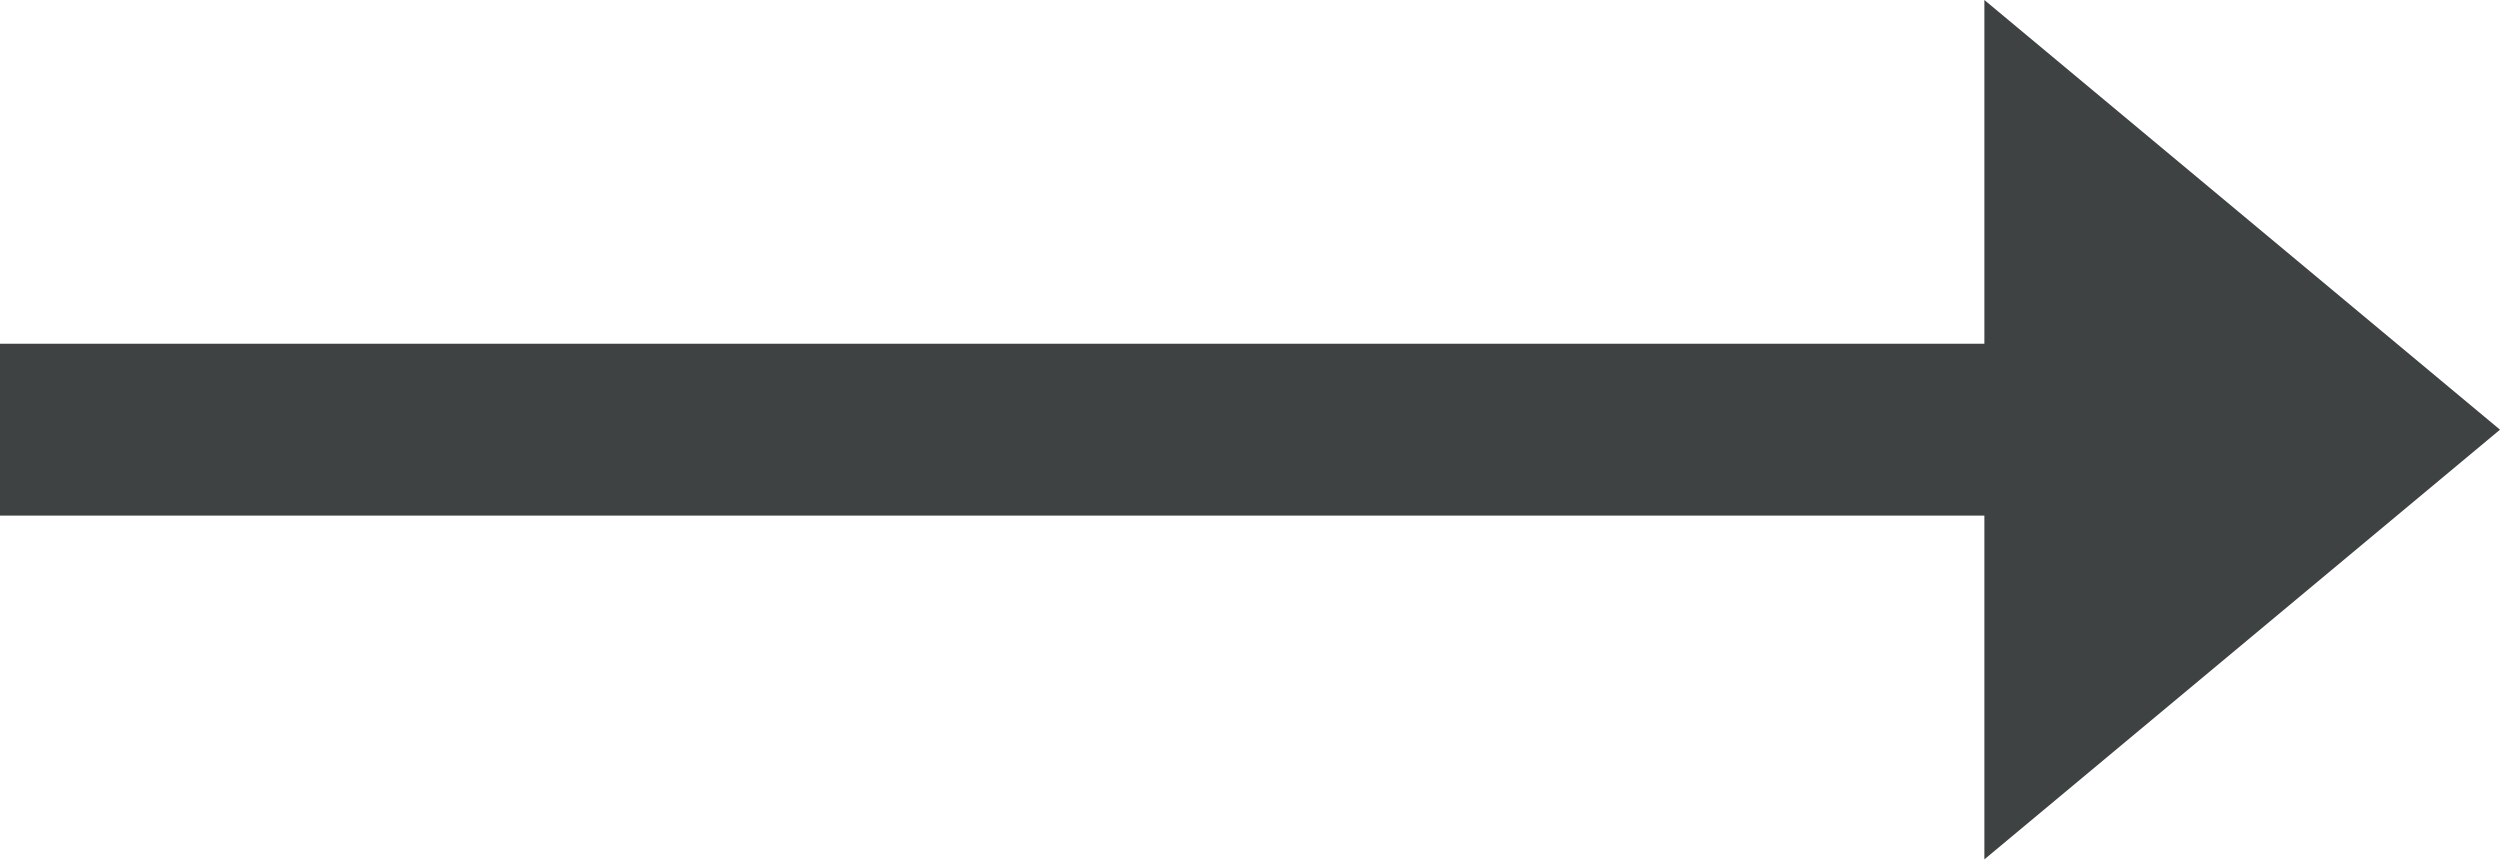
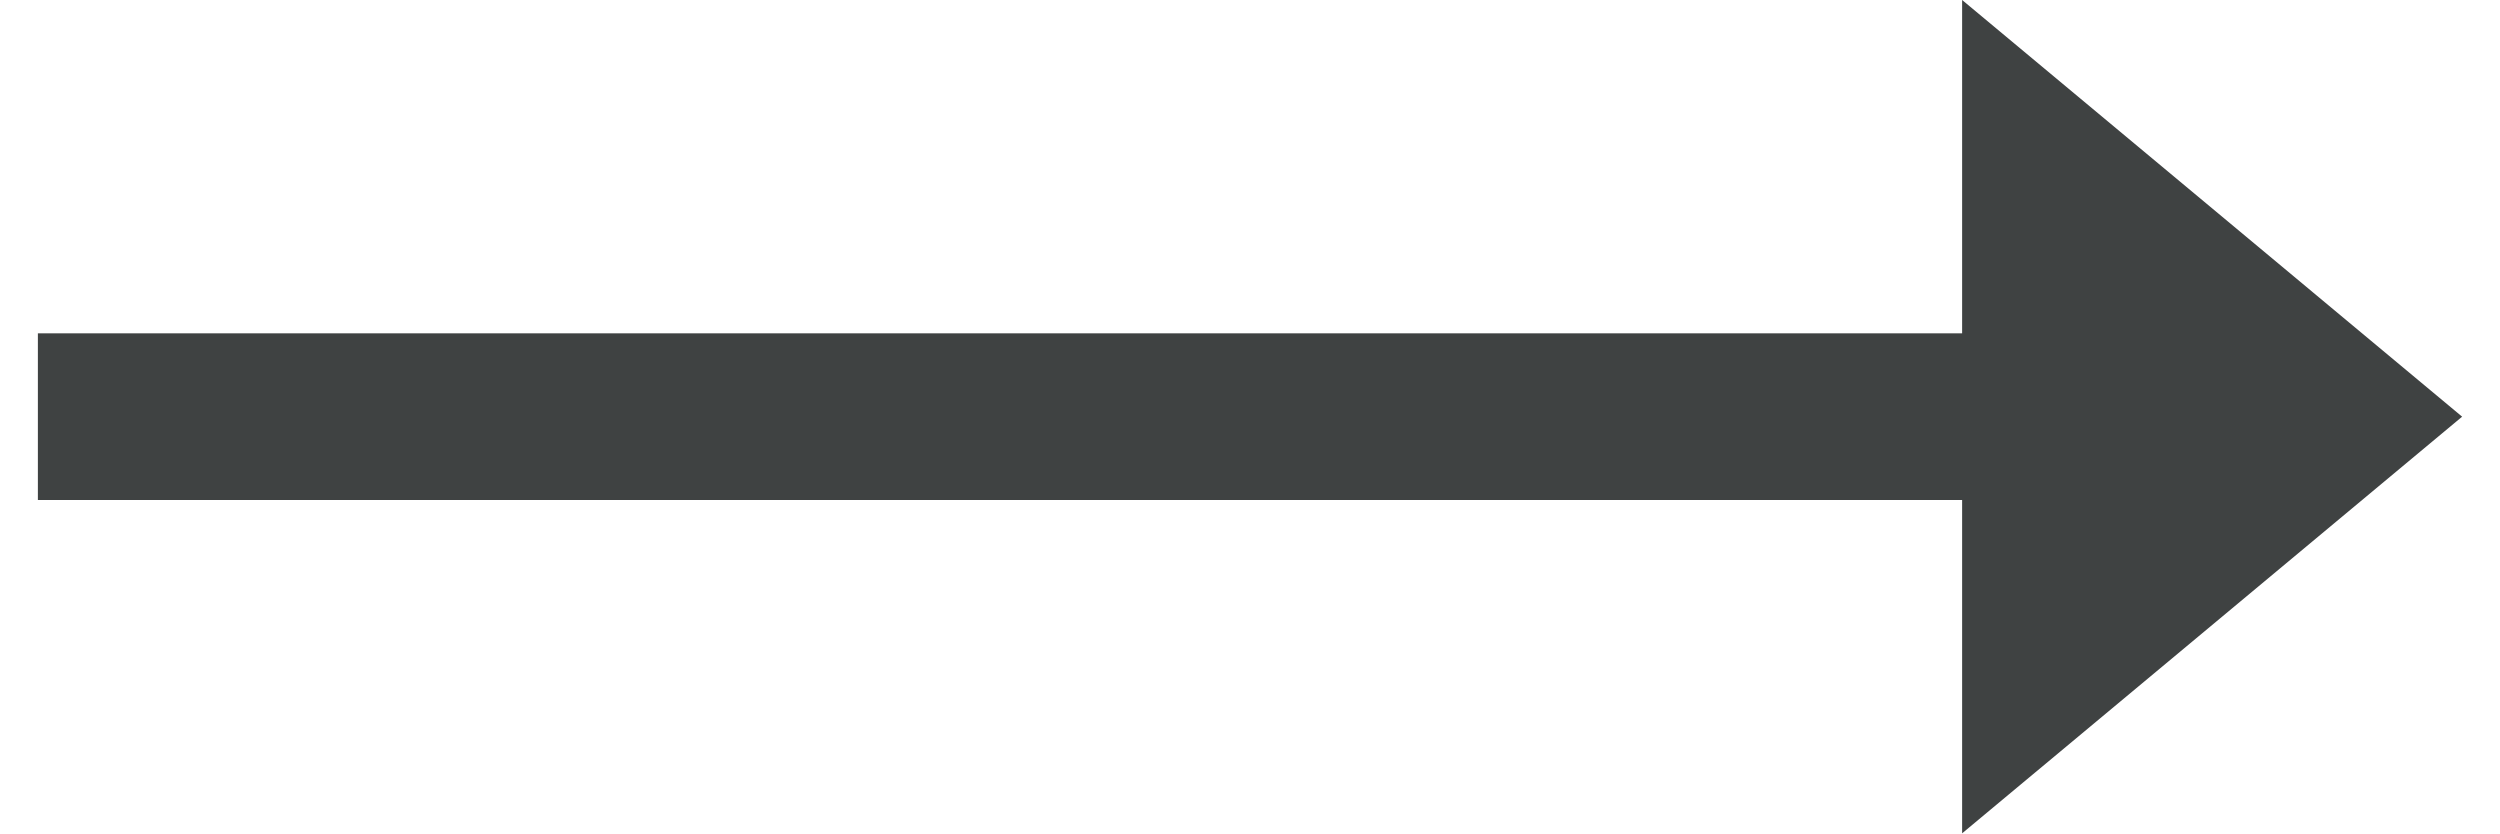
- <svg xmlns="http://www.w3.org/2000/svg" version="1.1" id="Layer_1" x="0px" y="0px" viewBox="0 0 32 11" style="enable-background:new 0 0 32 11;" xml:space="preserve">
+ <svg xmlns="http://www.w3.org/2000/svg" version="1.1" id="Layer_1" x="0px" y="0px" viewBox="0 0 32 11" style="enable-background:new 0 0 32 11;" xml:space="preserve" width="33px" height="11px">
  <style type="text/css">
    .st0 {
      fill: #3F4242;
    }
  </style>
  <polygon class="st0" points="25.4,0 32,5.5 25.4,11 25.4,6.6 0,6.6 0,4.4 25.4,4.4 " />
</svg>
